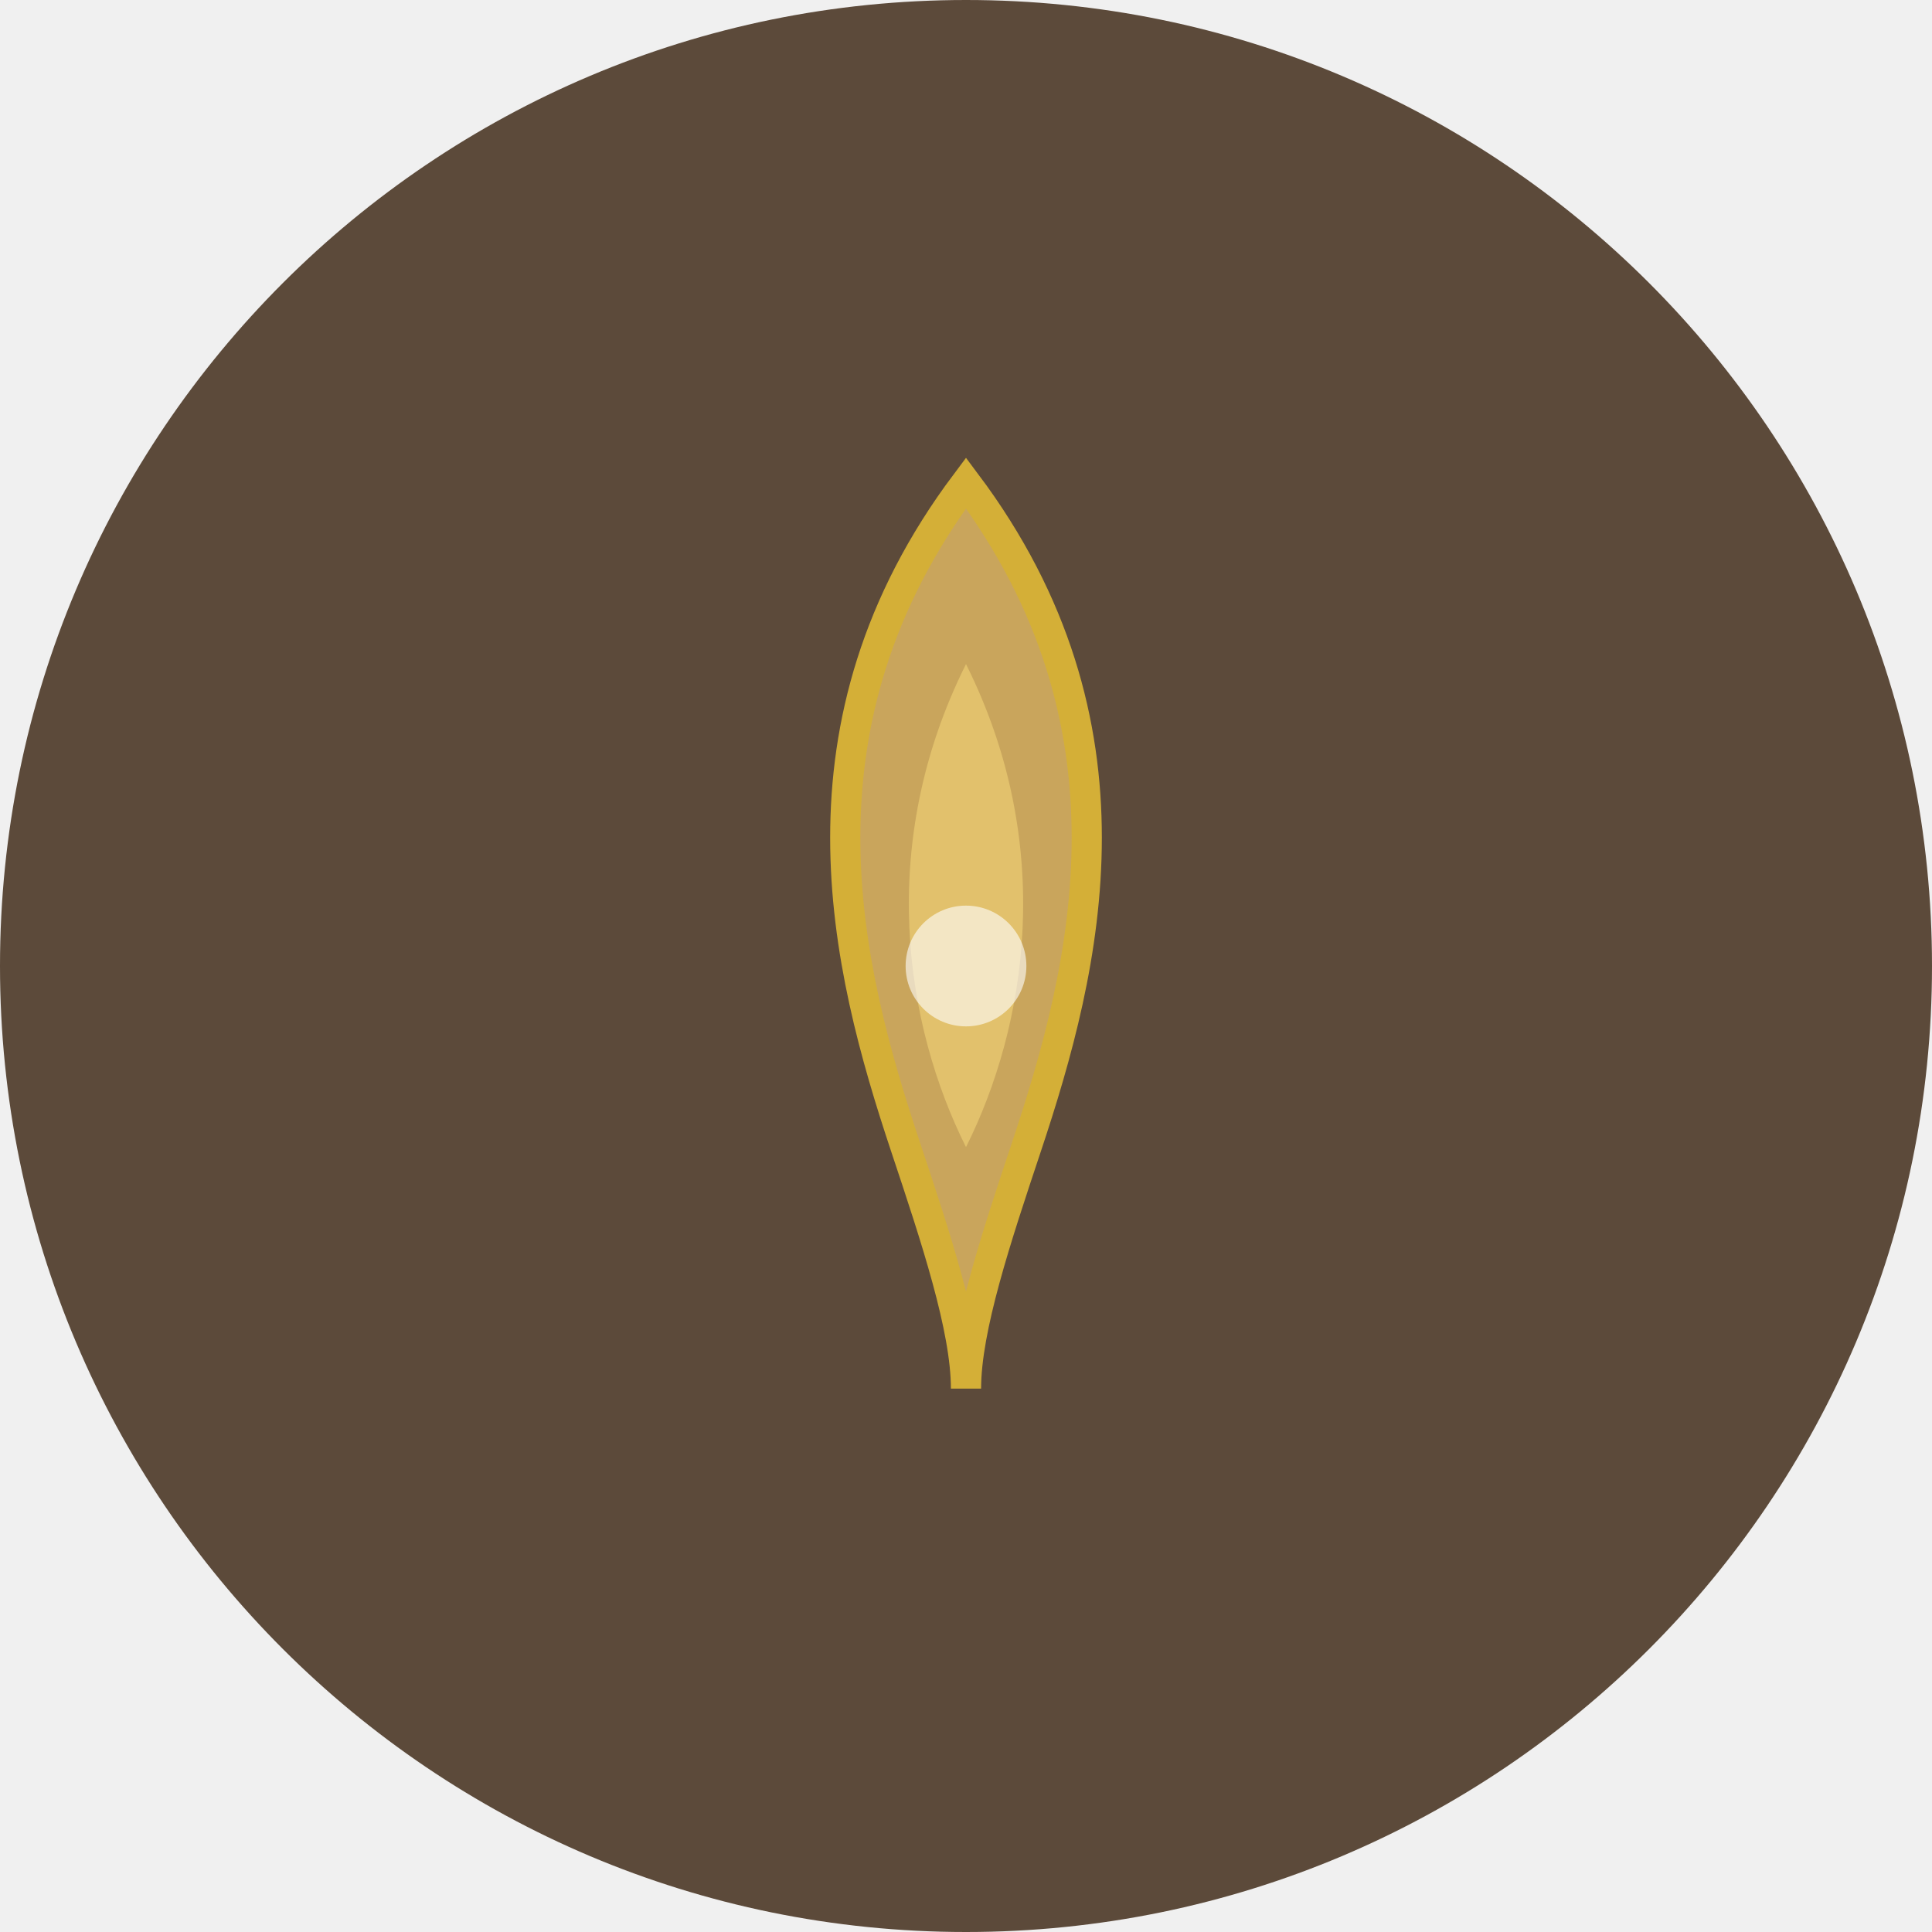
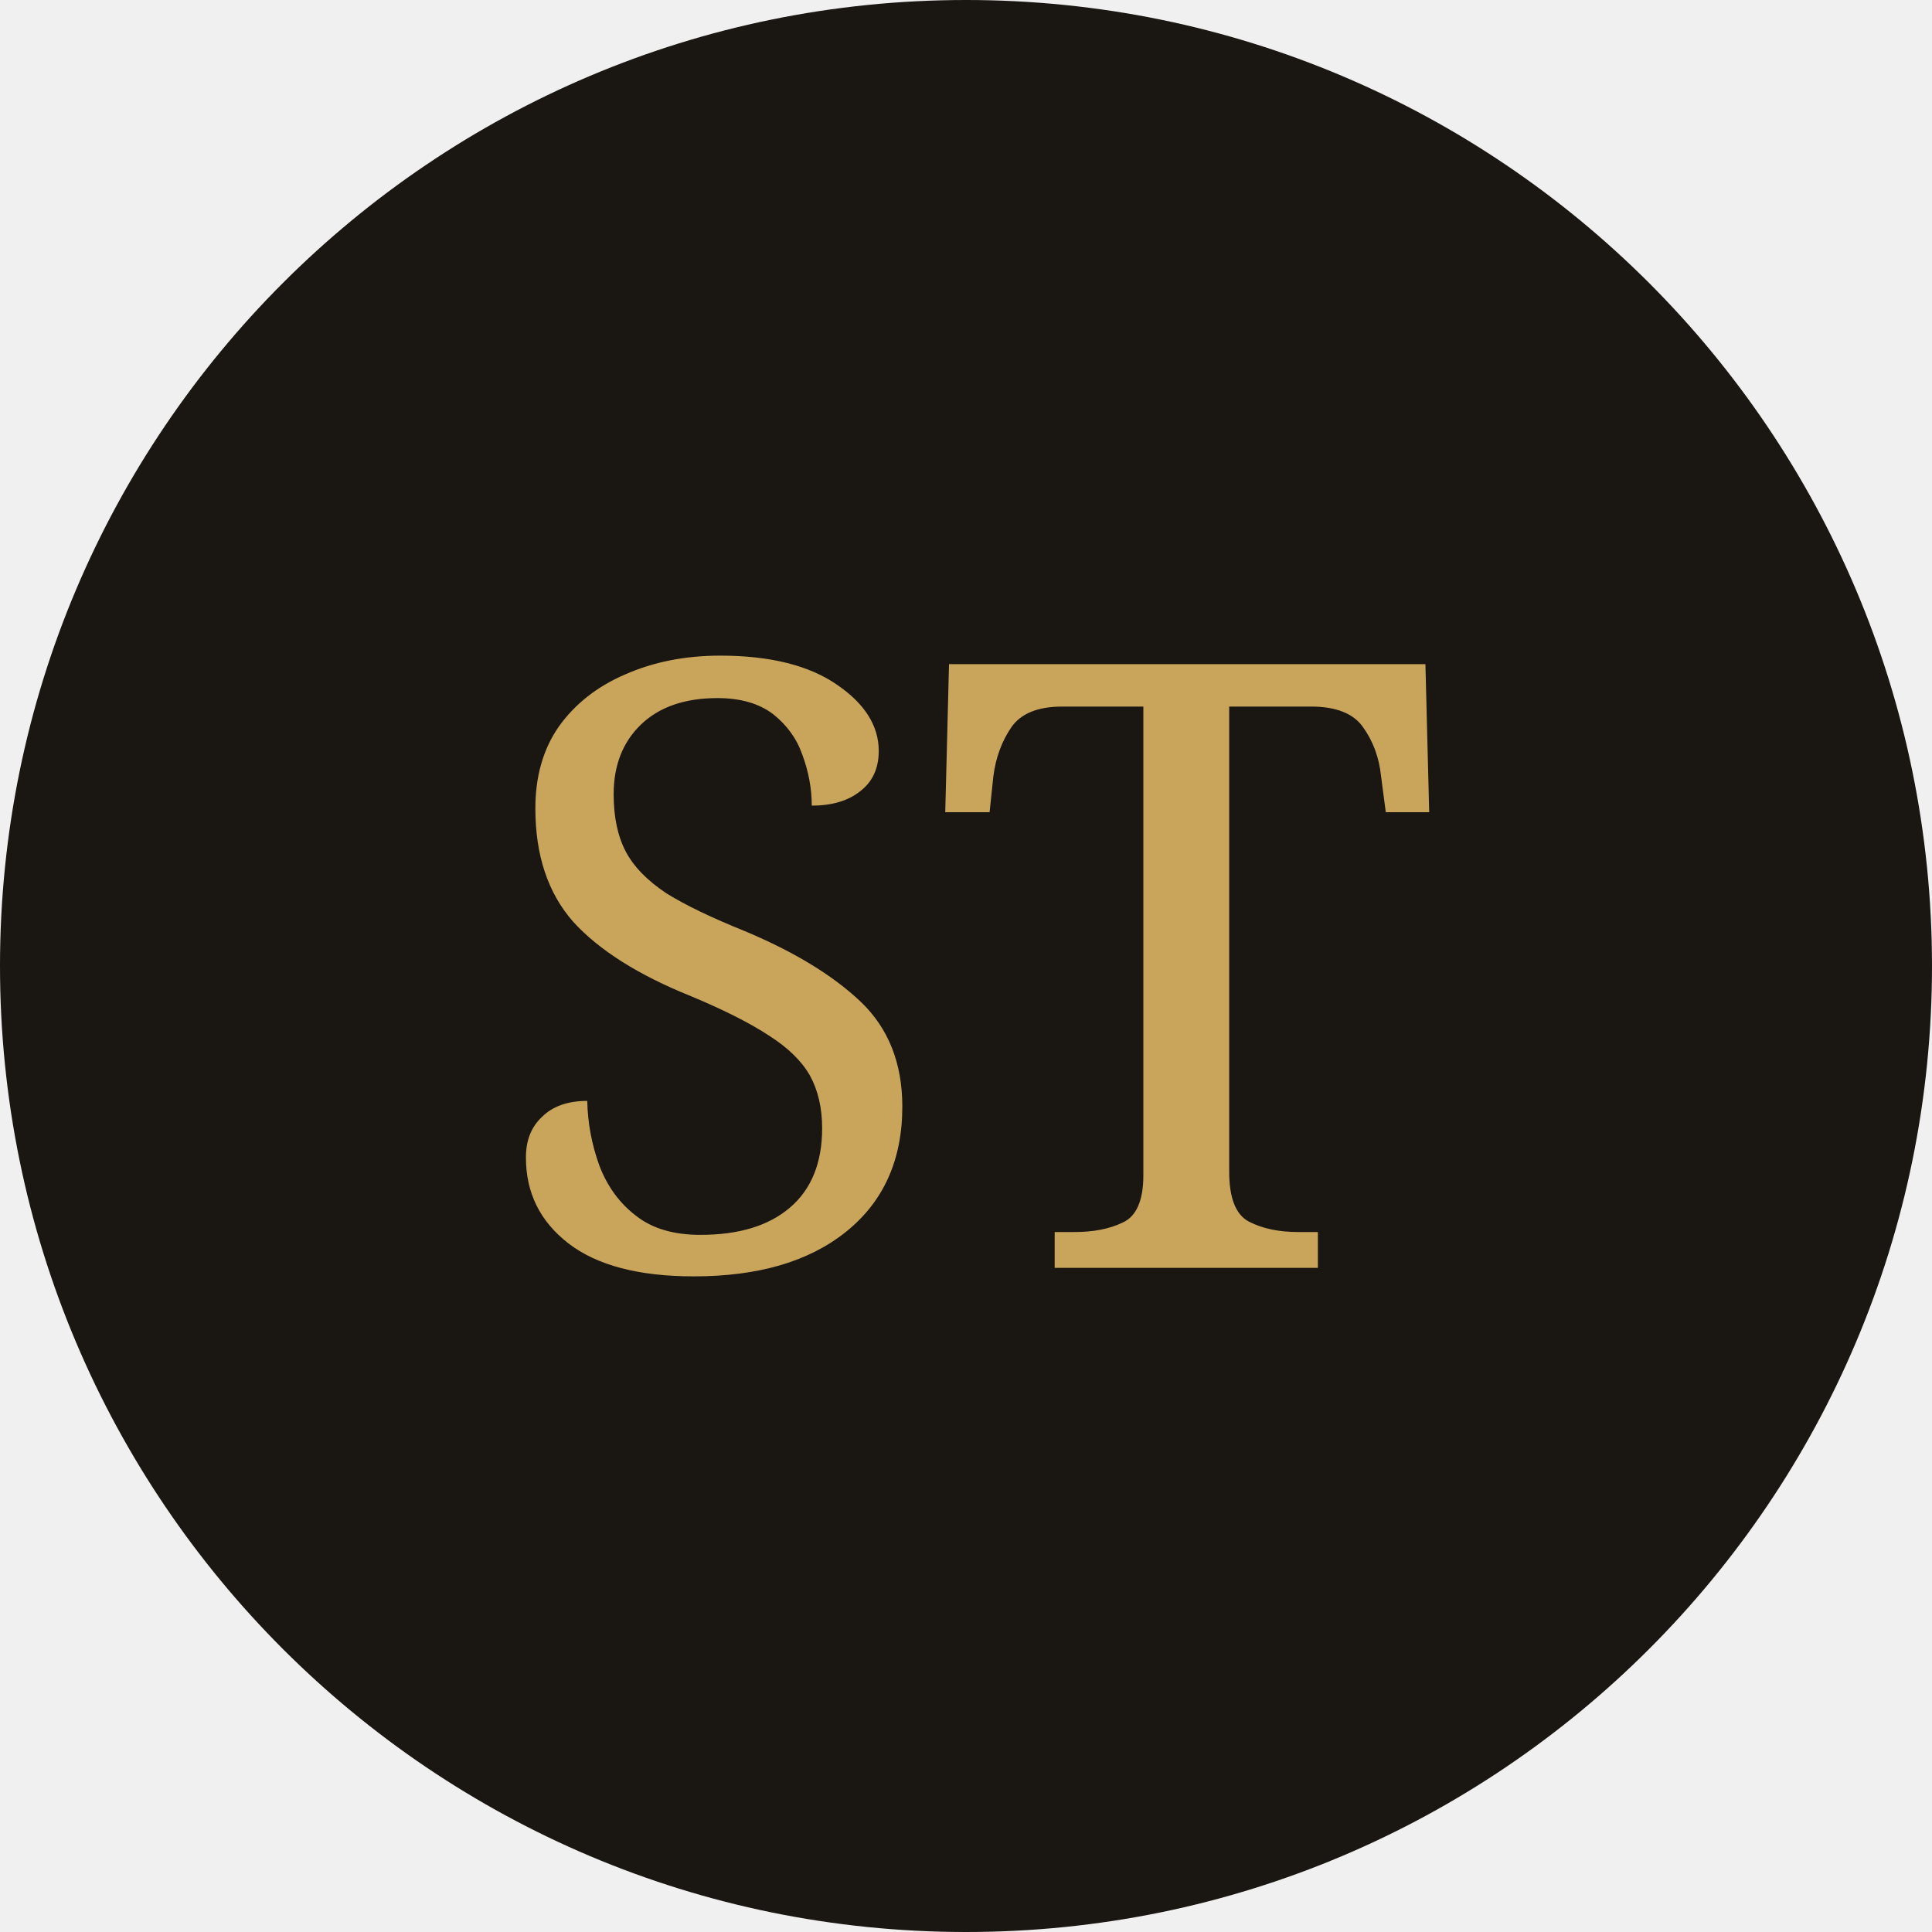
<svg xmlns="http://www.w3.org/2000/svg" width="32" height="32" viewBox="0 0 32 32" fill="none">
-   <circle cx="16" cy="16" r="16" fill="#5C4A3A" />
-   <g transform="translate(16, 16)">
-     <path d="M 0,-8 C -3,-4 -2,0 -1,3 C -0.5,4.5 0,6 0,7 C 0,6 0.5,4.5 1,3 C 2,0 3,-4 0,-8 Z" fill="#C9A55C" stroke="#D4AF37" stroke-width="0.5" />
-     <path d="M 0,-5 C -1.5,-2 -1,1 0,3 C 1,1 1.5,-2 0,-5 Z" fill="#E8C870" opacity="0.8" />
-     <circle cx="0" cy="0" r="1" fill="#FFFFFF" opacity="0.6" />
-   </g>
+   <circle cx="16" cy="16" r="16" fill="#1a1612" />
+   <text x="16" y="21" font-family="Georgia, serif" font-size="14" font-weight="500" fill="#C9A55C" text-anchor="middle">ST</text>
</svg>
